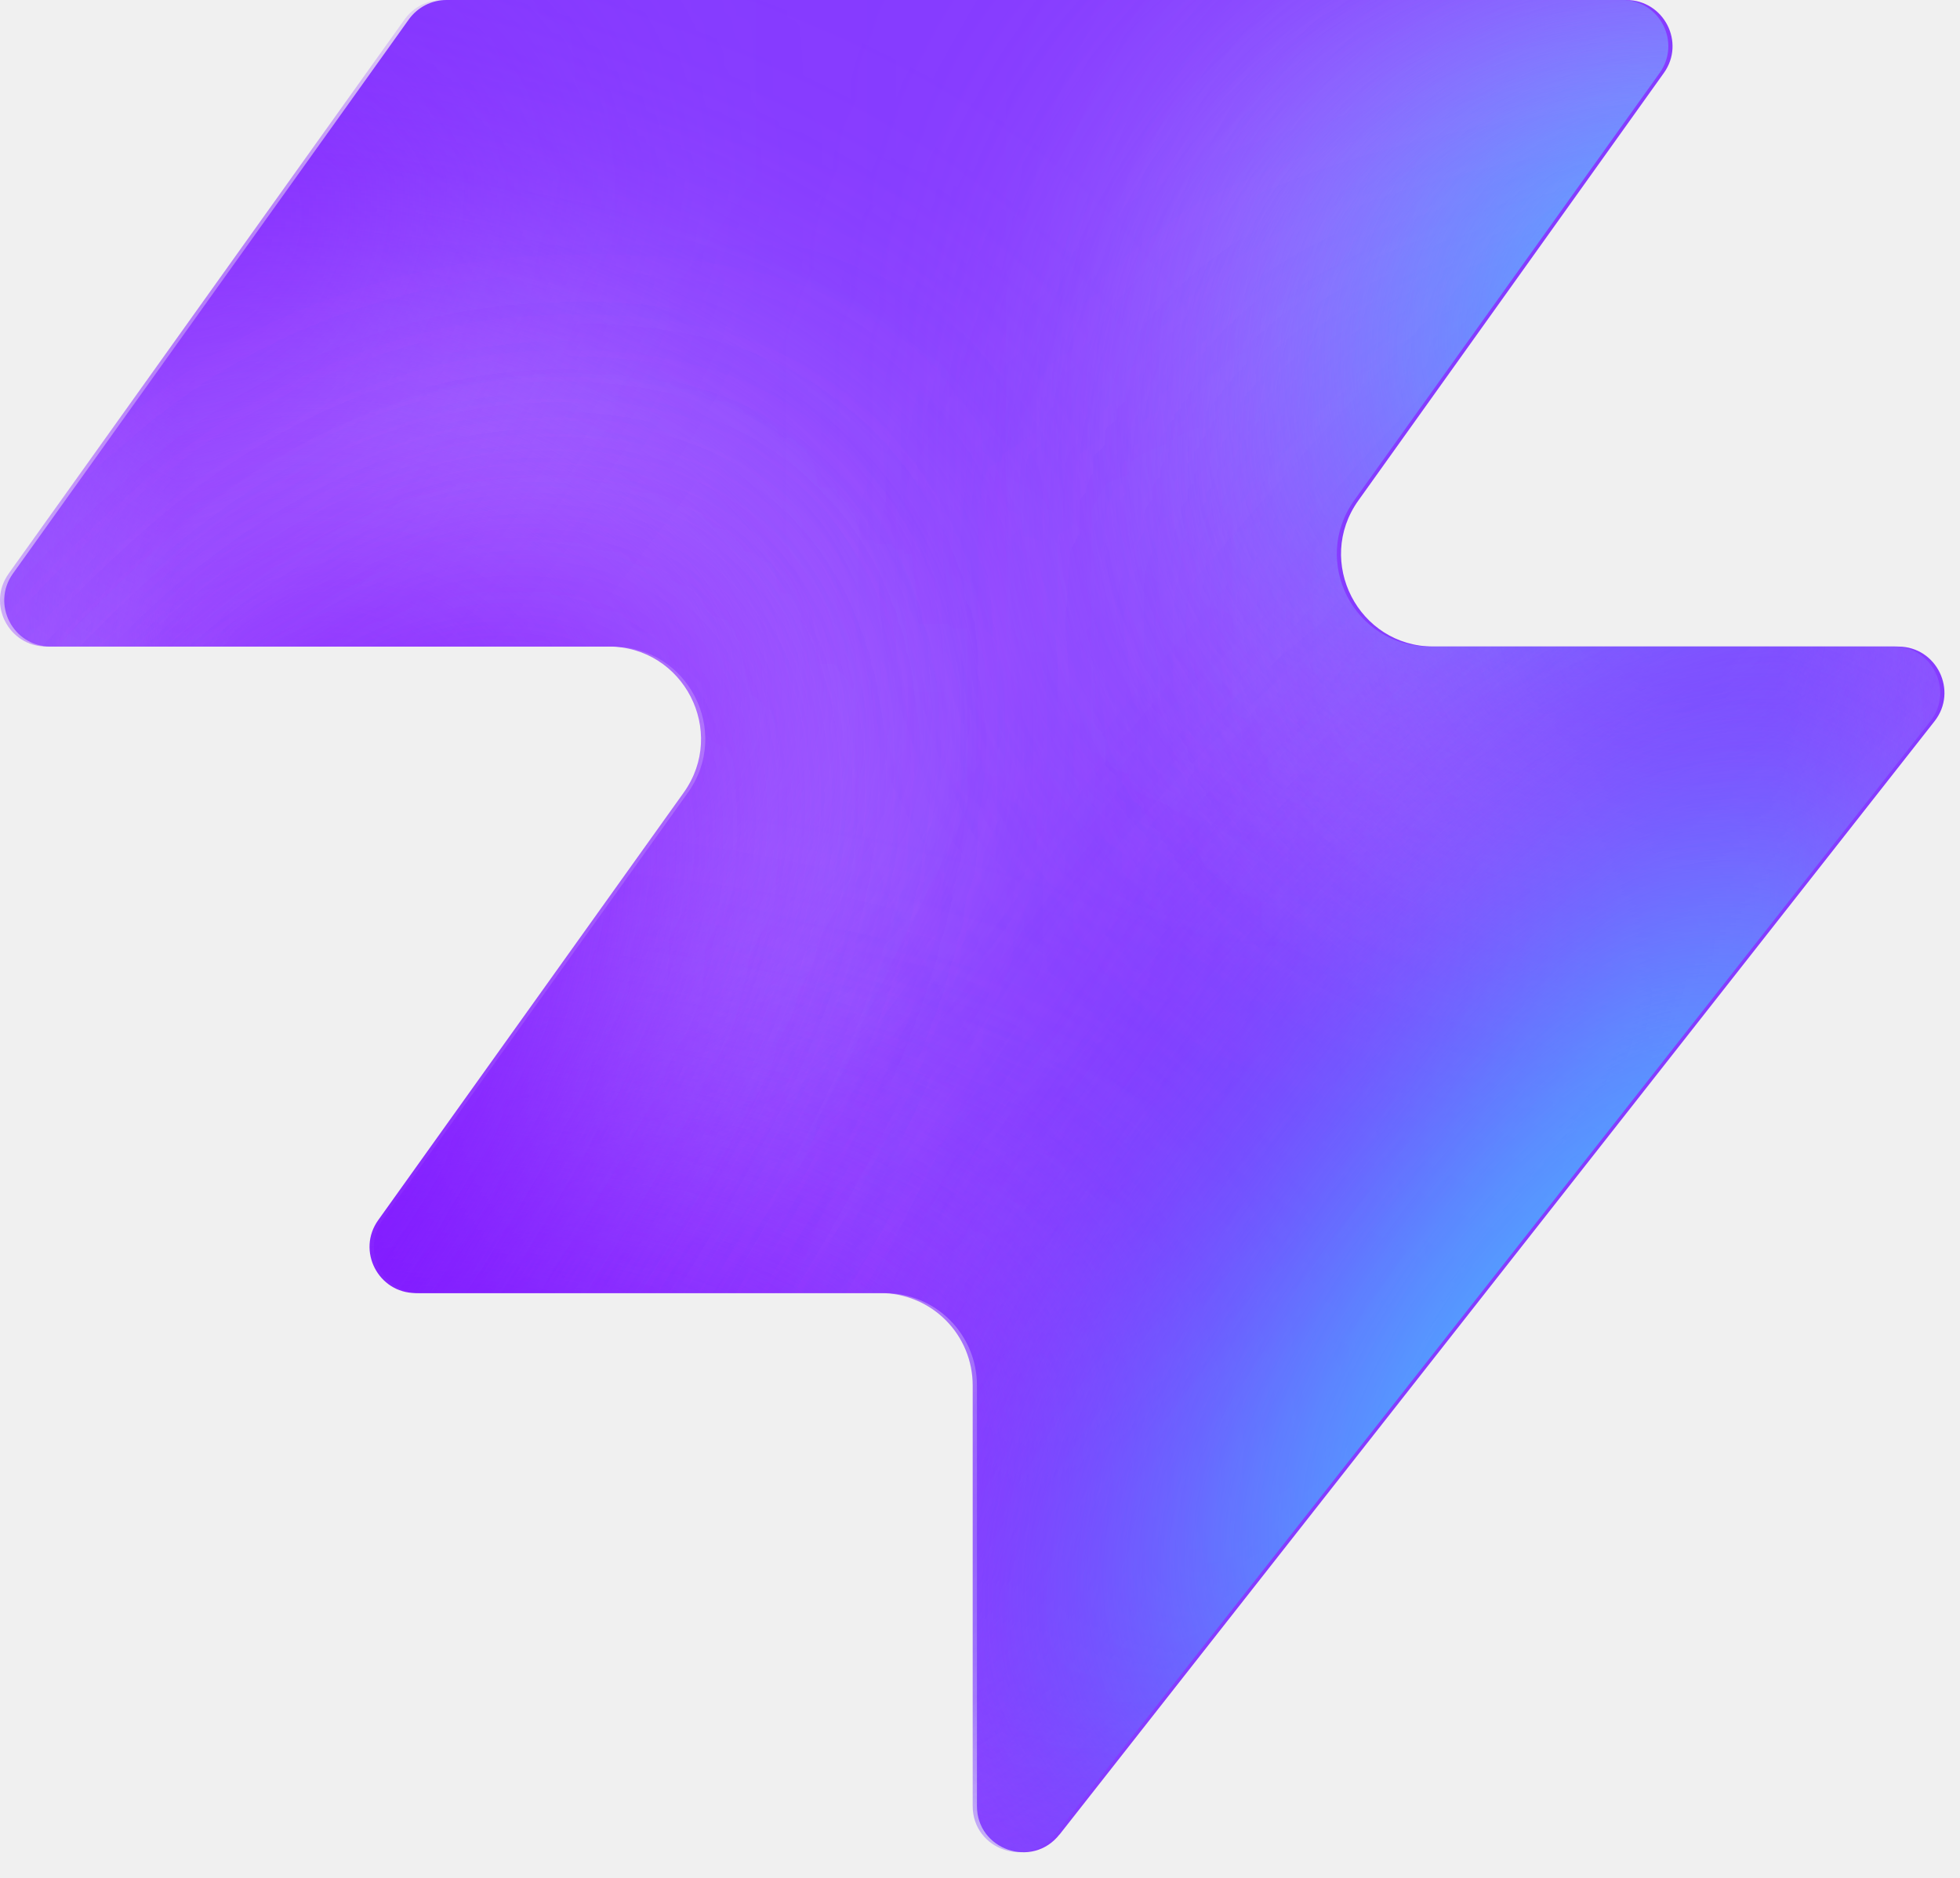
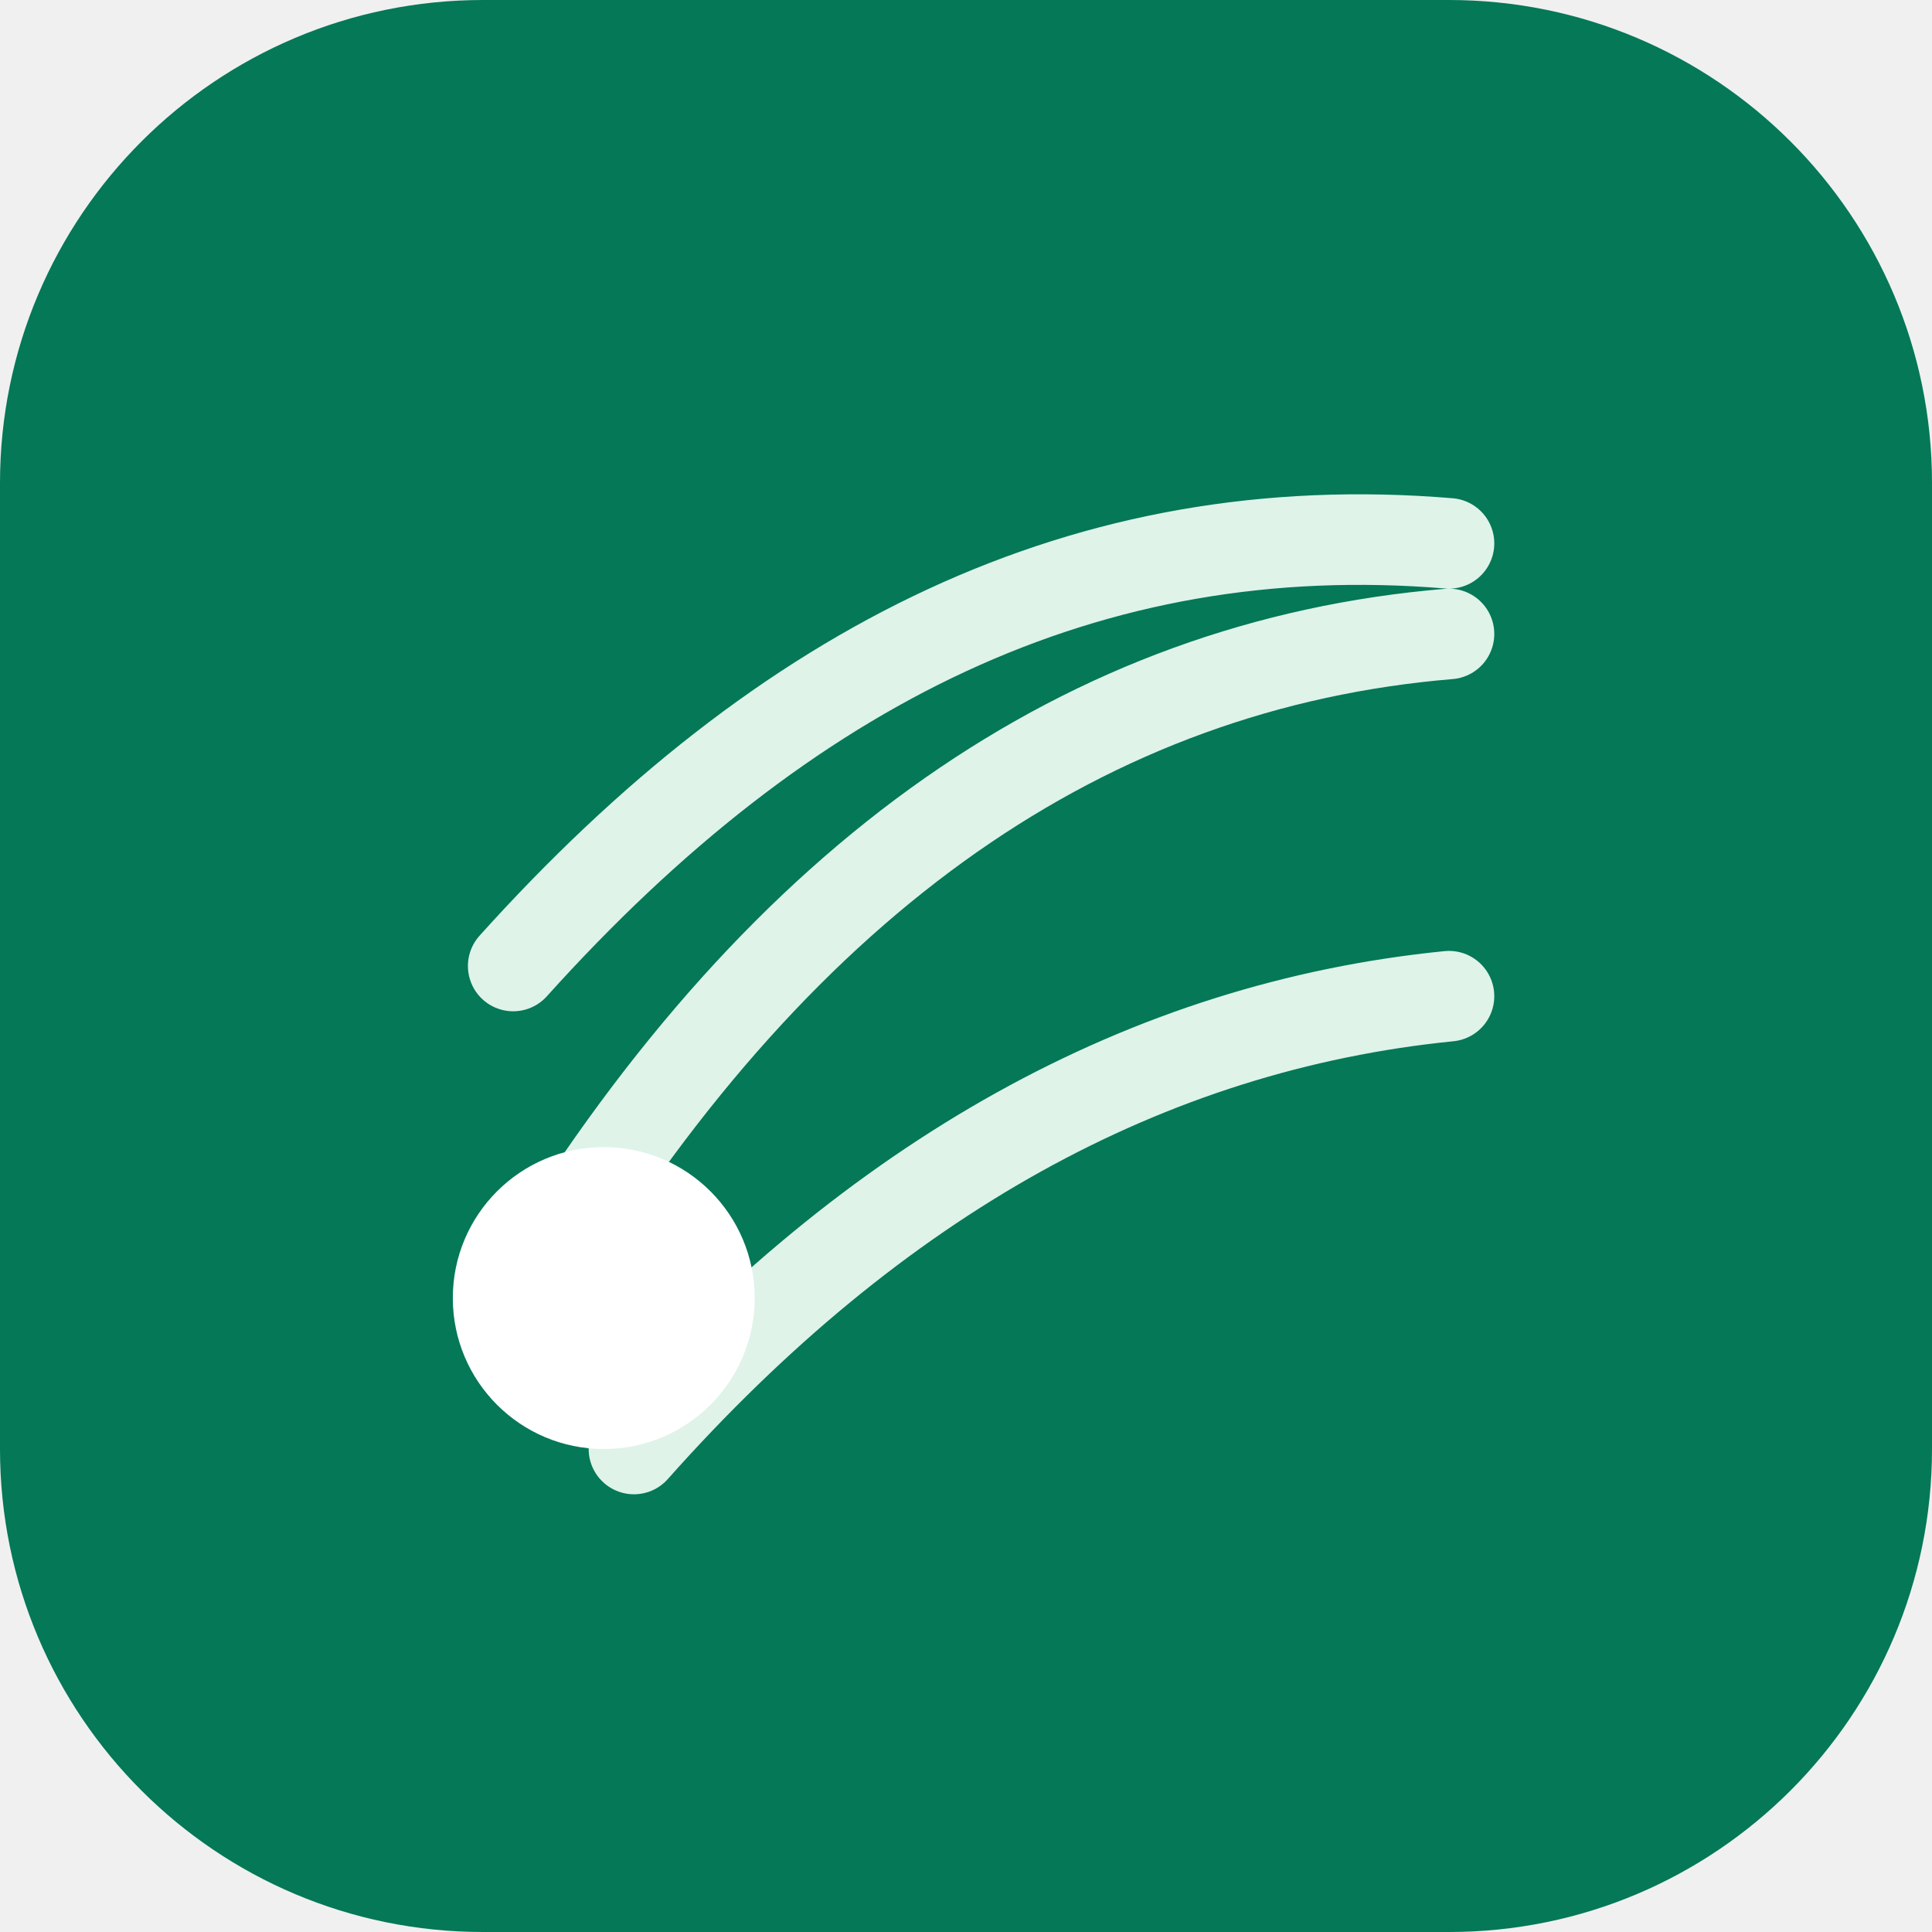
- <svg xmlns="http://www.w3.org/2000/svg" width="48" height="46" fill="none" viewBox="0 0 48 46">
-   <path fill="#863bff" d="M25.946 44.938c-.664.845-2.021.375-2.021-.698V33.937a2.26 2.26 0 0 0-2.262-2.262H10.287c-.92 0-1.456-1.04-.92-1.788l7.48-10.471c1.07-1.497 0-3.578-1.842-3.578H1.237c-.92 0-1.456-1.04-.92-1.788L10.013.474c.214-.297.556-.474.92-.474h28.894c.92 0 1.456 1.04.92 1.788l-7.48 10.471c-1.07 1.498 0 3.579 1.842 3.579h11.377c.943 0 1.473 1.088.89 1.83L25.947 44.94z" style="fill:#863bff;fill:color(display-p3 .525 .23 1);fill-opacity:1" />
-   <mask id="a" width="48" height="46" x="0" y="0" maskUnits="userSpaceOnUse" style="mask-type:alpha">
-     <path fill="#000" d="M25.842 44.938c-.664.844-2.021.375-2.021-.698V33.937a2.26 2.26 0 0 0-2.262-2.262H10.183c-.92 0-1.456-1.04-.92-1.788l7.48-10.471c1.07-1.498 0-3.579-1.842-3.579H1.133c-.92 0-1.456-1.04-.92-1.787L9.91.473c.214-.297.556-.474.92-.474h28.894c.92 0 1.456 1.04.92 1.788l-7.48 10.471c-1.07 1.498 0 3.578 1.842 3.578h11.377c.943 0 1.473 1.088.89 1.832L25.843 44.94z" style="fill:#000;fill-opacity:1" />
-   </mask>
-   <g mask="url(#a)">
-     <g filter="url(#b)">
-       <ellipse cx="5.508" cy="14.704" fill="#ede6ff" rx="5.508" ry="14.704" style="fill:#ede6ff;fill:color(display-p3 .927 .903 1);fill-opacity:1" transform="matrix(.00324 1 1 -.00324 -4.47 31.516)" />
-     </g>
-     <g filter="url(#c)">
-       <ellipse cx="10.399" cy="29.851" fill="#ede6ff" rx="10.399" ry="29.851" style="fill:#ede6ff;fill:color(display-p3 .927 .903 1);fill-opacity:1" transform="matrix(.00324 1 1 -.00324 -39.328 7.883)" />
-     </g>
-     <g filter="url(#d)">
-       <ellipse cx="5.508" cy="30.487" fill="#7e14ff" rx="5.508" ry="30.487" style="fill:#7e14ff;fill:color(display-p3 .492 .077 1);fill-opacity:1" transform="rotate(89.814 -25.913 -14.639)scale(1 -1)" />
-     </g>
-     <g filter="url(#e)">
-       <ellipse cx="5.508" cy="30.599" fill="#7e14ff" rx="5.508" ry="30.599" style="fill:#7e14ff;fill:color(display-p3 .492 .077 1);fill-opacity:1" transform="rotate(89.814 -32.644 -3.334)scale(1 -1)" />
-     </g>
-     <g filter="url(#f)">
-       <ellipse cx="5.508" cy="30.599" fill="#7e14ff" rx="5.508" ry="30.599" style="fill:#7e14ff;fill:color(display-p3 .492 .077 1);fill-opacity:1" transform="matrix(.00324 1 1 -.00324 -34.34 30.47)" />
-     </g>
-     <g filter="url(#g)">
-       <ellipse cx="14.072" cy="22.078" fill="#ede6ff" rx="14.072" ry="22.078" style="fill:#ede6ff;fill:color(display-p3 .927 .903 1);fill-opacity:1" transform="rotate(93.35 24.506 48.493)scale(-1 1)" />
-     </g>
-     <g filter="url(#h)">
-       <ellipse cx="3.47" cy="21.501" fill="#7e14ff" rx="3.47" ry="21.501" style="fill:#7e14ff;fill:color(display-p3 .492 .077 1);fill-opacity:1" transform="rotate(89.009 28.708 47.59)scale(-1 1)" />
-     </g>
-     <g filter="url(#i)">
-       <ellipse cx="3.47" cy="21.501" fill="#7e14ff" rx="3.47" ry="21.501" style="fill:#7e14ff;fill:color(display-p3 .492 .077 1);fill-opacity:1" transform="rotate(89.009 28.708 47.59)scale(-1 1)" />
-     </g>
-     <g filter="url(#j)">
-       <ellipse cx=".387" cy="8.972" fill="#7e14ff" rx="4.407" ry="29.108" style="fill:#7e14ff;fill:color(display-p3 .492 .077 1);fill-opacity:1" transform="rotate(39.51 .387 8.972)" />
-     </g>
-     <g filter="url(#k)">
-       <ellipse cx="47.523" cy="-6.092" fill="#7e14ff" rx="4.407" ry="29.108" style="fill:#7e14ff;fill:color(display-p3 .492 .077 1);fill-opacity:1" transform="rotate(37.892 47.523 -6.092)" />
-     </g>
-     <g filter="url(#l)">
-       <ellipse cx="41.412" cy="6.333" fill="#47bfff" rx="5.971" ry="9.665" style="fill:#47bfff;fill:color(display-p3 .28 .748 1);fill-opacity:1" transform="rotate(37.892 41.412 6.333)" />
-     </g>
-     <g filter="url(#m)">
-       <ellipse cx="-1.879" cy="38.332" fill="#7e14ff" rx="4.407" ry="29.108" style="fill:#7e14ff;fill:color(display-p3 .492 .077 1);fill-opacity:1" transform="rotate(37.892 -1.88 38.332)" />
-     </g>
-     <g filter="url(#n)">
-       <ellipse cx="-1.879" cy="38.332" fill="#7e14ff" rx="4.407" ry="29.108" style="fill:#7e14ff;fill:color(display-p3 .492 .077 1);fill-opacity:1" transform="rotate(37.892 -1.88 38.332)" />
-     </g>
-     <g filter="url(#o)">
-       <ellipse cx="35.651" cy="29.907" fill="#7e14ff" rx="4.407" ry="29.108" style="fill:#7e14ff;fill:color(display-p3 .492 .077 1);fill-opacity:1" transform="rotate(37.892 35.651 29.907)" />
-     </g>
-     <g filter="url(#p)">
-       <ellipse cx="38.418" cy="32.4" fill="#47bfff" rx="5.971" ry="15.297" style="fill:#47bfff;fill:color(display-p3 .28 .748 1);fill-opacity:1" transform="rotate(37.892 38.418 32.4)" />
-     </g>
-   </g>
-   <defs>
-     <filter id="b" width="60.045" height="41.654" x="-19.77" y="16.149" color-interpolation-filters="sRGB" filterUnits="userSpaceOnUse">
-       <feFlood flood-opacity="0" result="BackgroundImageFix" />
-       <feBlend in="SourceGraphic" in2="BackgroundImageFix" result="shape" />
-       <feGaussianBlur result="effect1_foregroundBlur_2002_17158" stdDeviation="7.659" />
-     </filter>
-     <filter id="c" width="90.34" height="51.437" x="-54.613" y="-7.533" color-interpolation-filters="sRGB" filterUnits="userSpaceOnUse">
-       <feFlood flood-opacity="0" result="BackgroundImageFix" />
-       <feBlend in="SourceGraphic" in2="BackgroundImageFix" result="shape" />
-       <feGaussianBlur result="effect1_foregroundBlur_2002_17158" stdDeviation="7.659" />
-     </filter>
-     <filter id="d" width="79.355" height="29.4" x="-49.64" y="2.03" color-interpolation-filters="sRGB" filterUnits="userSpaceOnUse">
-       <feFlood flood-opacity="0" result="BackgroundImageFix" />
-       <feBlend in="SourceGraphic" in2="BackgroundImageFix" result="shape" />
-       <feGaussianBlur result="effect1_foregroundBlur_2002_17158" stdDeviation="4.596" />
-     </filter>
-     <filter id="e" width="79.579" height="29.4" x="-45.045" y="20.029" color-interpolation-filters="sRGB" filterUnits="userSpaceOnUse">
-       <feFlood flood-opacity="0" result="BackgroundImageFix" />
-       <feBlend in="SourceGraphic" in2="BackgroundImageFix" result="shape" />
-       <feGaussianBlur result="effect1_foregroundBlur_2002_17158" stdDeviation="4.596" />
-     </filter>
-     <filter id="f" width="79.579" height="29.4" x="-43.513" y="21.178" color-interpolation-filters="sRGB" filterUnits="userSpaceOnUse">
-       <feFlood flood-opacity="0" result="BackgroundImageFix" />
-       <feBlend in="SourceGraphic" in2="BackgroundImageFix" result="shape" />
-       <feGaussianBlur result="effect1_foregroundBlur_2002_17158" stdDeviation="4.596" />
-     </filter>
-     <filter id="g" width="74.749" height="58.852" x="15.756" y="-17.901" color-interpolation-filters="sRGB" filterUnits="userSpaceOnUse">
-       <feFlood flood-opacity="0" result="BackgroundImageFix" />
-       <feBlend in="SourceGraphic" in2="BackgroundImageFix" result="shape" />
-       <feGaussianBlur result="effect1_foregroundBlur_2002_17158" stdDeviation="7.659" />
-     </filter>
-     <filter id="h" width="61.377" height="25.362" x="23.548" y="2.284" color-interpolation-filters="sRGB" filterUnits="userSpaceOnUse">
-       <feFlood flood-opacity="0" result="BackgroundImageFix" />
-       <feBlend in="SourceGraphic" in2="BackgroundImageFix" result="shape" />
-       <feGaussianBlur result="effect1_foregroundBlur_2002_17158" stdDeviation="4.596" />
-     </filter>
-     <filter id="i" width="61.377" height="25.362" x="23.548" y="2.284" color-interpolation-filters="sRGB" filterUnits="userSpaceOnUse">
-       <feFlood flood-opacity="0" result="BackgroundImageFix" />
-       <feBlend in="SourceGraphic" in2="BackgroundImageFix" result="shape" />
-       <feGaussianBlur result="effect1_foregroundBlur_2002_17158" stdDeviation="4.596" />
-     </filter>
-     <filter id="j" width="56.045" height="63.649" x="-27.636" y="-22.853" color-interpolation-filters="sRGB" filterUnits="userSpaceOnUse">
-       <feFlood flood-opacity="0" result="BackgroundImageFix" />
-       <feBlend in="SourceGraphic" in2="BackgroundImageFix" result="shape" />
-       <feGaussianBlur result="effect1_foregroundBlur_2002_17158" stdDeviation="4.596" />
-     </filter>
-     <filter id="k" width="54.814" height="64.646" x="20.116" y="-38.415" color-interpolation-filters="sRGB" filterUnits="userSpaceOnUse">
-       <feFlood flood-opacity="0" result="BackgroundImageFix" />
-       <feBlend in="SourceGraphic" in2="BackgroundImageFix" result="shape" />
-       <feGaussianBlur result="effect1_foregroundBlur_2002_17158" stdDeviation="4.596" />
-     </filter>
-     <filter id="l" width="33.541" height="35.313" x="24.641" y="-11.323" color-interpolation-filters="sRGB" filterUnits="userSpaceOnUse">
-       <feFlood flood-opacity="0" result="BackgroundImageFix" />
-       <feBlend in="SourceGraphic" in2="BackgroundImageFix" result="shape" />
-       <feGaussianBlur result="effect1_foregroundBlur_2002_17158" stdDeviation="4.596" />
-     </filter>
-     <filter id="m" width="54.814" height="64.646" x="-29.286" y="6.009" color-interpolation-filters="sRGB" filterUnits="userSpaceOnUse">
-       <feFlood flood-opacity="0" result="BackgroundImageFix" />
-       <feBlend in="SourceGraphic" in2="BackgroundImageFix" result="shape" />
-       <feGaussianBlur result="effect1_foregroundBlur_2002_17158" stdDeviation="4.596" />
-     </filter>
-     <filter id="n" width="54.814" height="64.646" x="-29.286" y="6.009" color-interpolation-filters="sRGB" filterUnits="userSpaceOnUse">
-       <feFlood flood-opacity="0" result="BackgroundImageFix" />
-       <feBlend in="SourceGraphic" in2="BackgroundImageFix" result="shape" />
-       <feGaussianBlur result="effect1_foregroundBlur_2002_17158" stdDeviation="4.596" />
-     </filter>
-     <filter id="o" width="54.814" height="64.646" x="8.244" y="-2.416" color-interpolation-filters="sRGB" filterUnits="userSpaceOnUse">
-       <feFlood flood-opacity="0" result="BackgroundImageFix" />
-       <feBlend in="SourceGraphic" in2="BackgroundImageFix" result="shape" />
-       <feGaussianBlur result="effect1_foregroundBlur_2002_17158" stdDeviation="4.596" />
-     </filter>
-     <filter id="p" width="39.409" height="43.623" x="18.713" y="10.588" color-interpolation-filters="sRGB" filterUnits="userSpaceOnUse">
-       <feFlood flood-opacity="0" result="BackgroundImageFix" />
-       <feBlend in="SourceGraphic" in2="BackgroundImageFix" result="shape" />
-       <feGaussianBlur result="effect1_foregroundBlur_2002_17158" stdDeviation="4.596" />
-     </filter>
-   </defs>
+ <svg xmlns="http://www.w3.org/2000/svg" viewBox="0 0 64 64">
+   <rect width="64" height="64" rx="16" fill="#047857" />
+   <path d="M18 42c8-13 18-20 30-21M17 32c9-10 19-15 31-14M21 48c8-9 17-14 27-15" fill="none" stroke="#dff3e9" stroke-width="3" stroke-linecap="round" />
+   <circle cx="20" cy="43" r="5" fill="#fff" />
</svg>
